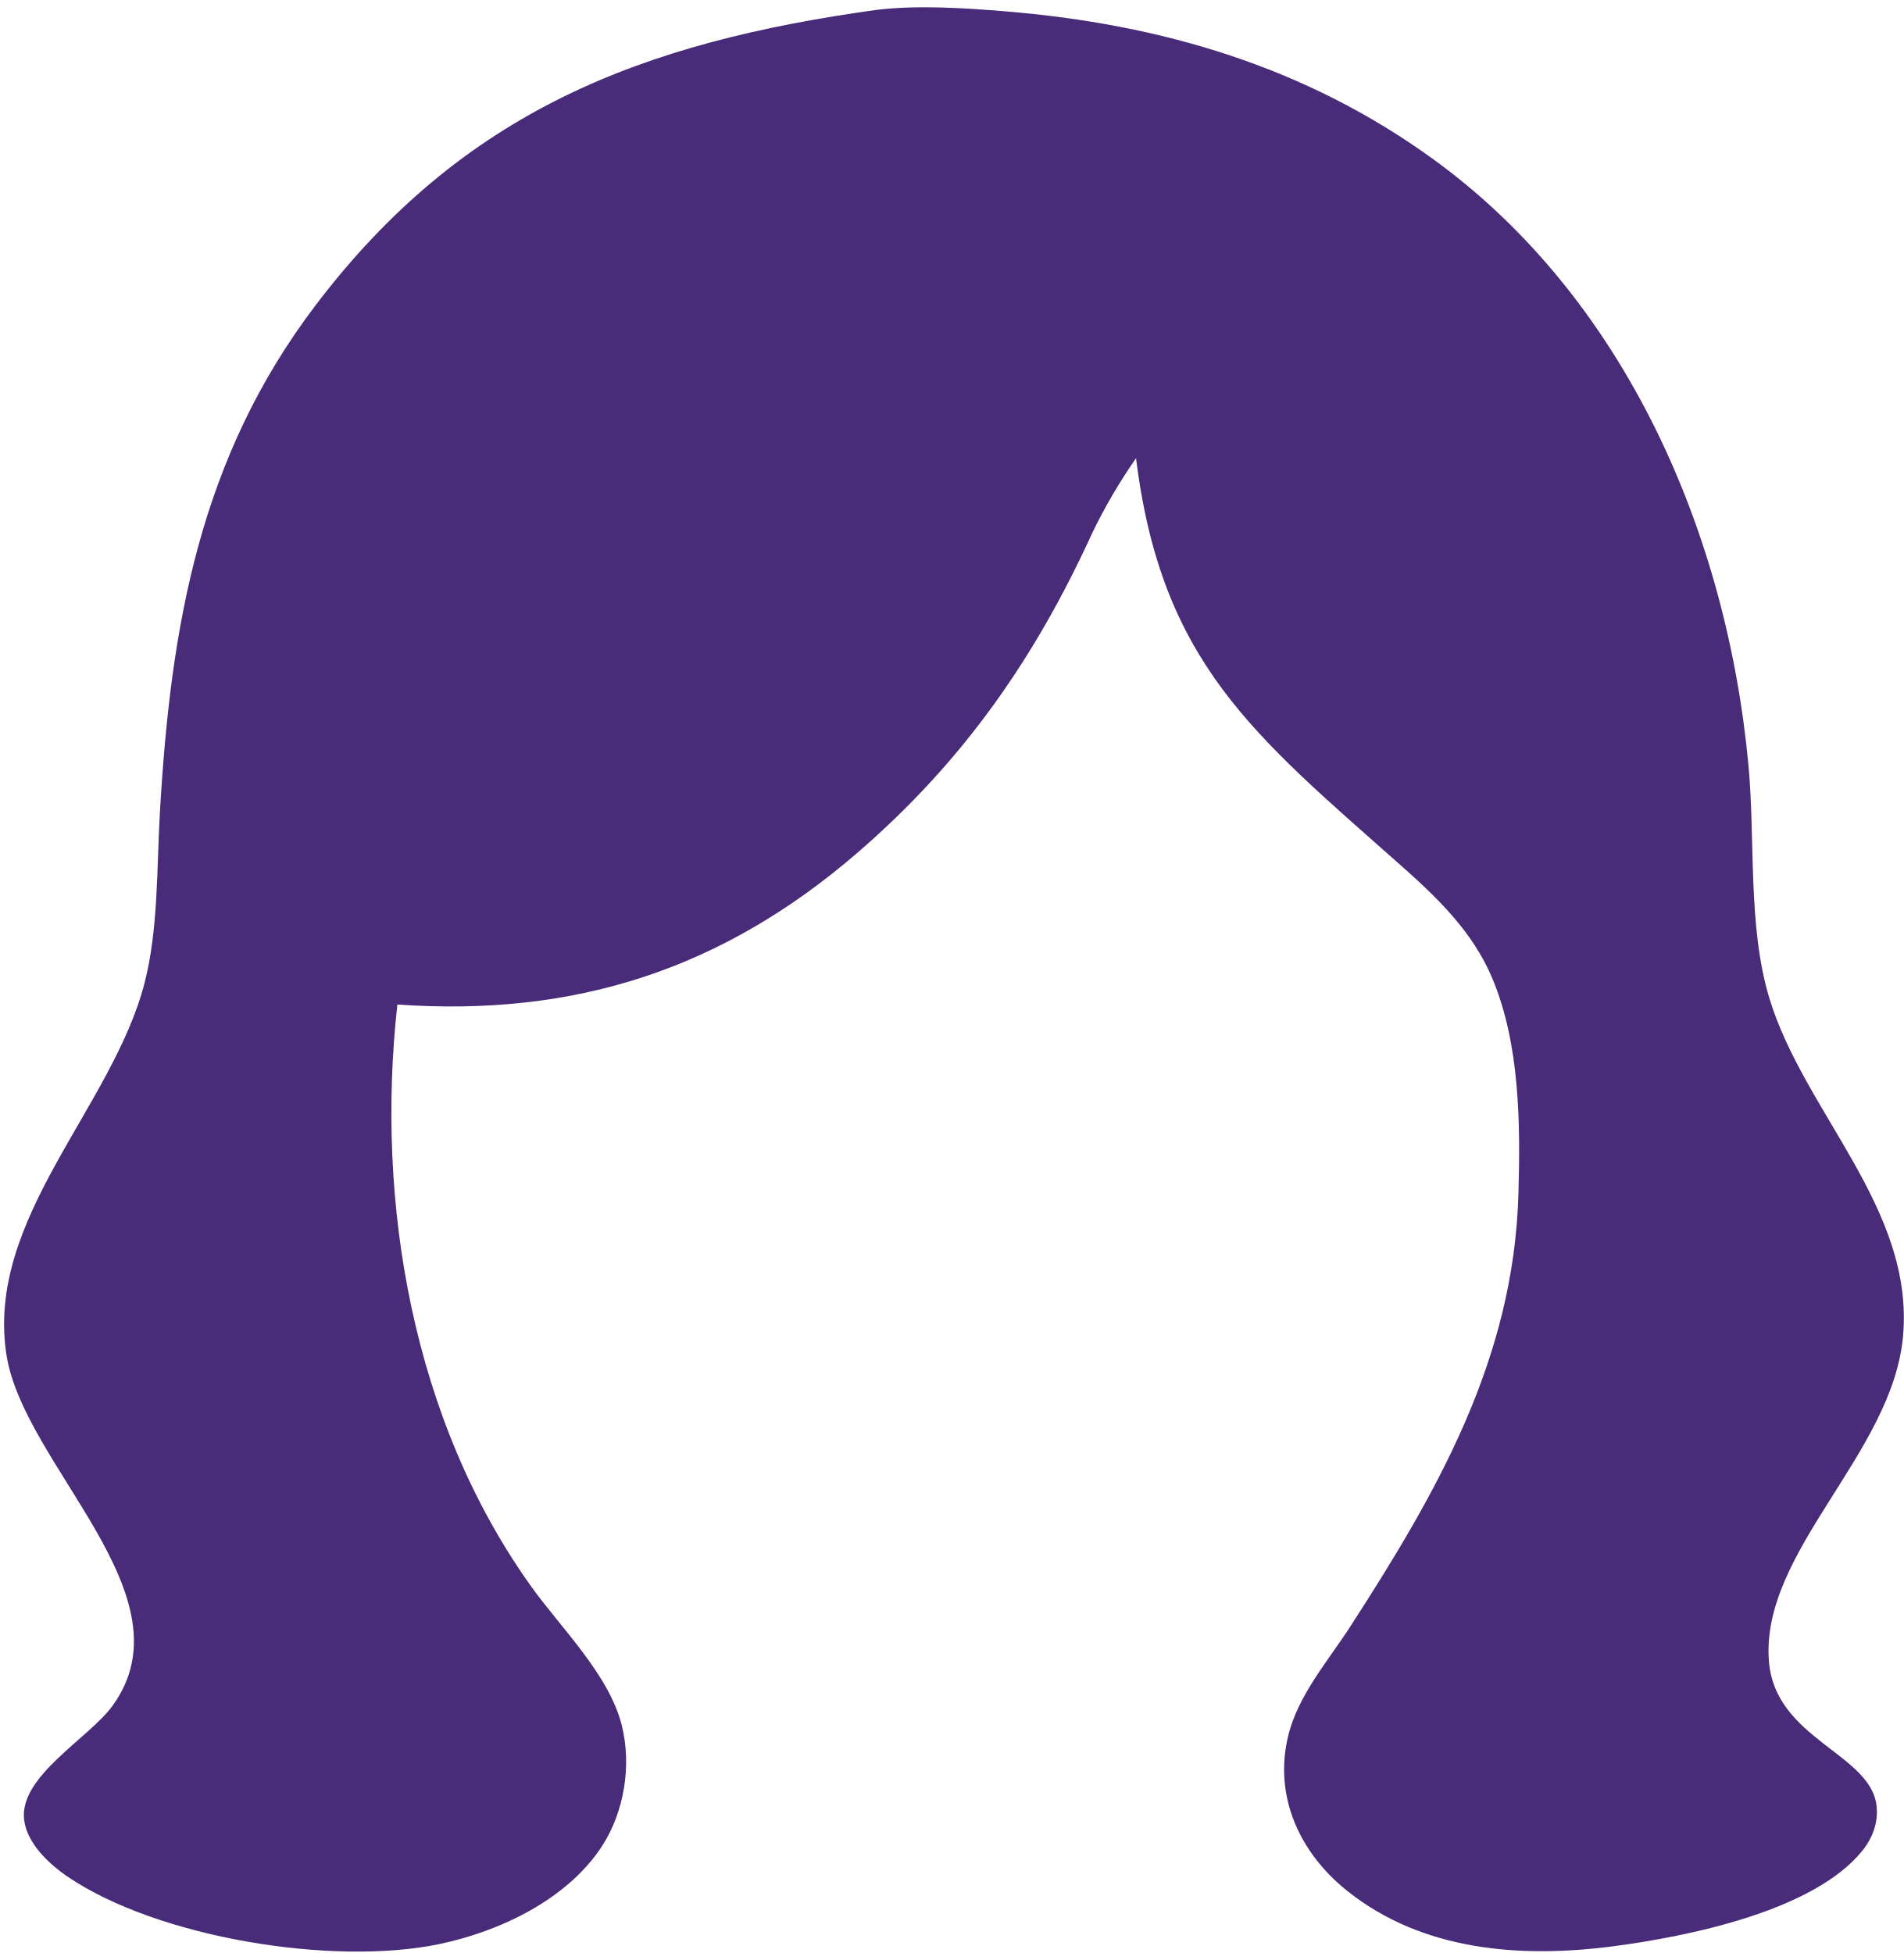
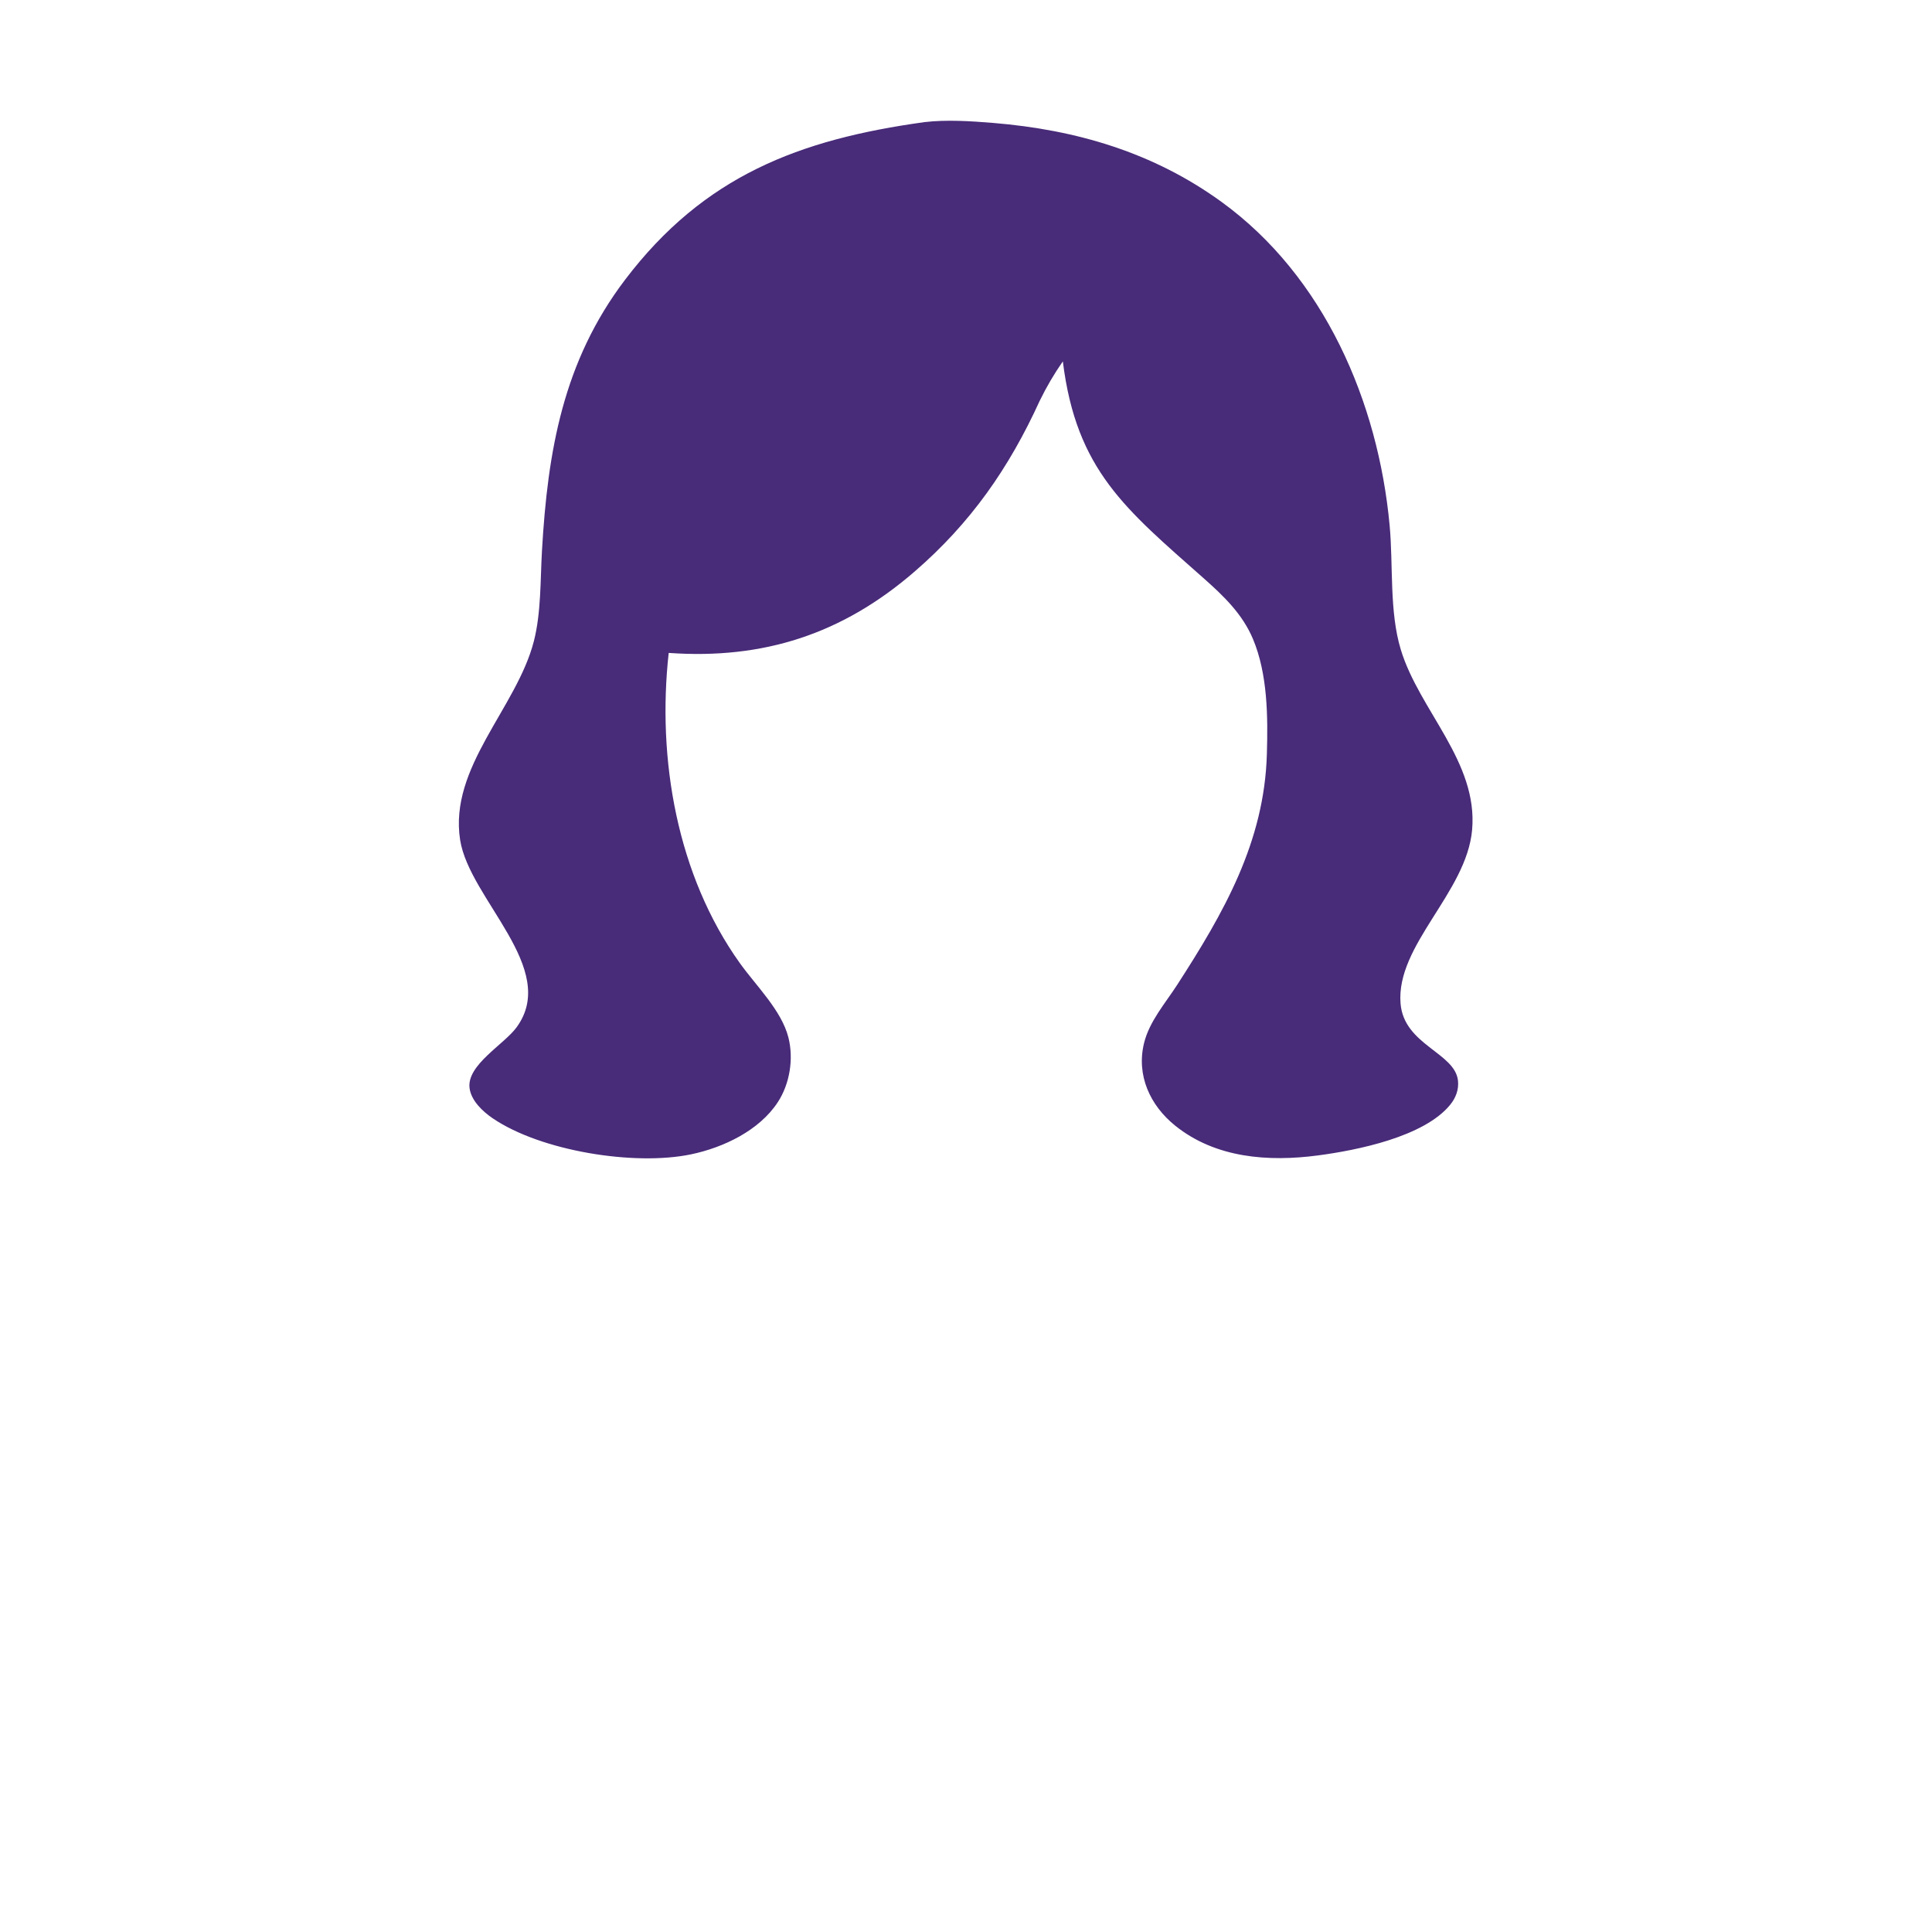
- <svg xmlns="http://www.w3.org/2000/svg" width="232" height="238" viewBox="0 0 232 238" fill="none">
-   <path d="M106.829 1.2C111.862 0.603 117.489 0.971 122.526 1.385C141.508 2.947 159.106 8.131 174.656 19.413C198.115 36.433 210.442 65.1 213.053 93.308C213.896 102.42 212.945 112.924 215.603 121.666C219.838 135.597 233.264 147.264 231.886 162.816C230.612 177.182 214.456 189.108 215.546 202.477C216.32 211.957 227.962 213.679 228.661 220.085C228.881 222.108 228.17 223.998 226.907 225.56C220.944 232.933 205.538 235.996 196.69 237.165C185.384 238.659 173.337 237.802 164.097 230.381C158.337 225.754 155.166 218.858 156.976 211.496C158.191 206.553 161.798 202.445 164.519 198.237C175.156 181.784 184.443 165.626 185.019 145.531C185.265 136.976 185.212 127.27 181.843 119.236C179.437 113.501 175.112 109.377 170.556 105.34C152.759 89.569 141.505 80.737 138.427 55.836C136.396 58.755 134.705 61.642 133.145 64.836C126.134 80.193 117.411 92.739 104.531 103.873C88.046 118.123 70.052 123.945 48.419 122.414C45.734 146.655 50.305 173.155 64.683 193.273C68.37 198.432 74.192 204.038 75.758 210.234C76.985 215.087 76.081 220.798 73.342 224.995C69.108 231.482 60.907 235.374 53.521 236.916C40.58 239.616 19.234 236.163 8.246 228.7C5.962 227.149 3.248 224.619 2.933 221.697C2.368 216.453 10.796 211.848 13.676 207.919C23.502 194.516 2.907 178.659 0.79 165.122C-1.808 148.512 13.708 134.977 17.622 119.76C19.299 113.24 19.095 105.786 19.48 99.07C20.789 76.276 24.313 55.809 38.486 37.158C56.461 13.501 78.19 5.159 106.829 1.2Z" fill="#482B79" />
+ <svg xmlns="http://www.w3.org/2000/svg" width="160" height="160" viewBox="0 0 160 160" fill="none">
+   <path d="M76.561 10.113C78.387 9.897 80.427 10.031 82.254 10.181C89.138 10.747 95.52 12.627 101.159 16.718C109.667 22.891 114.137 33.287 115.084 43.517C115.39 46.821 115.045 50.631 116.009 53.801C117.545 58.853 122.414 63.084 121.914 68.724C121.452 73.934 115.593 78.259 115.988 83.108C116.269 86.545 120.491 87.17 120.744 89.493C120.824 90.227 120.566 90.912 120.108 91.479C117.946 94.153 112.359 95.263 109.15 95.687C105.05 96.229 100.681 95.918 97.33 93.227C95.241 91.549 94.091 89.048 94.747 86.378C95.188 84.586 96.496 83.096 97.483 81.57C101.34 75.603 104.708 69.743 104.917 62.456C105.007 59.353 104.987 55.833 103.766 52.92C102.893 50.84 101.324 49.344 99.672 47.88C93.218 42.161 89.137 38.958 88.02 29.928C87.284 30.986 86.671 32.033 86.105 33.192C83.562 38.761 80.399 43.31 75.728 47.348C69.75 52.516 63.224 54.627 55.379 54.072C54.405 62.863 56.063 72.474 61.277 79.77C62.614 81.641 64.725 83.674 65.293 85.921C65.738 87.681 65.41 89.752 64.417 91.274C62.882 93.626 59.908 95.038 57.229 95.597C52.536 96.576 44.794 95.324 40.81 92.617C39.981 92.055 38.997 91.137 38.883 90.078C38.678 88.176 41.735 86.506 42.779 85.081C46.342 80.22 38.873 74.47 38.106 69.561C37.164 63.537 42.791 58.628 44.21 53.11C44.818 50.745 44.744 48.042 44.884 45.606C45.359 37.34 46.637 29.918 51.776 23.154C58.295 14.575 66.175 11.549 76.561 10.113Z" fill="#482B79" />
</svg>
